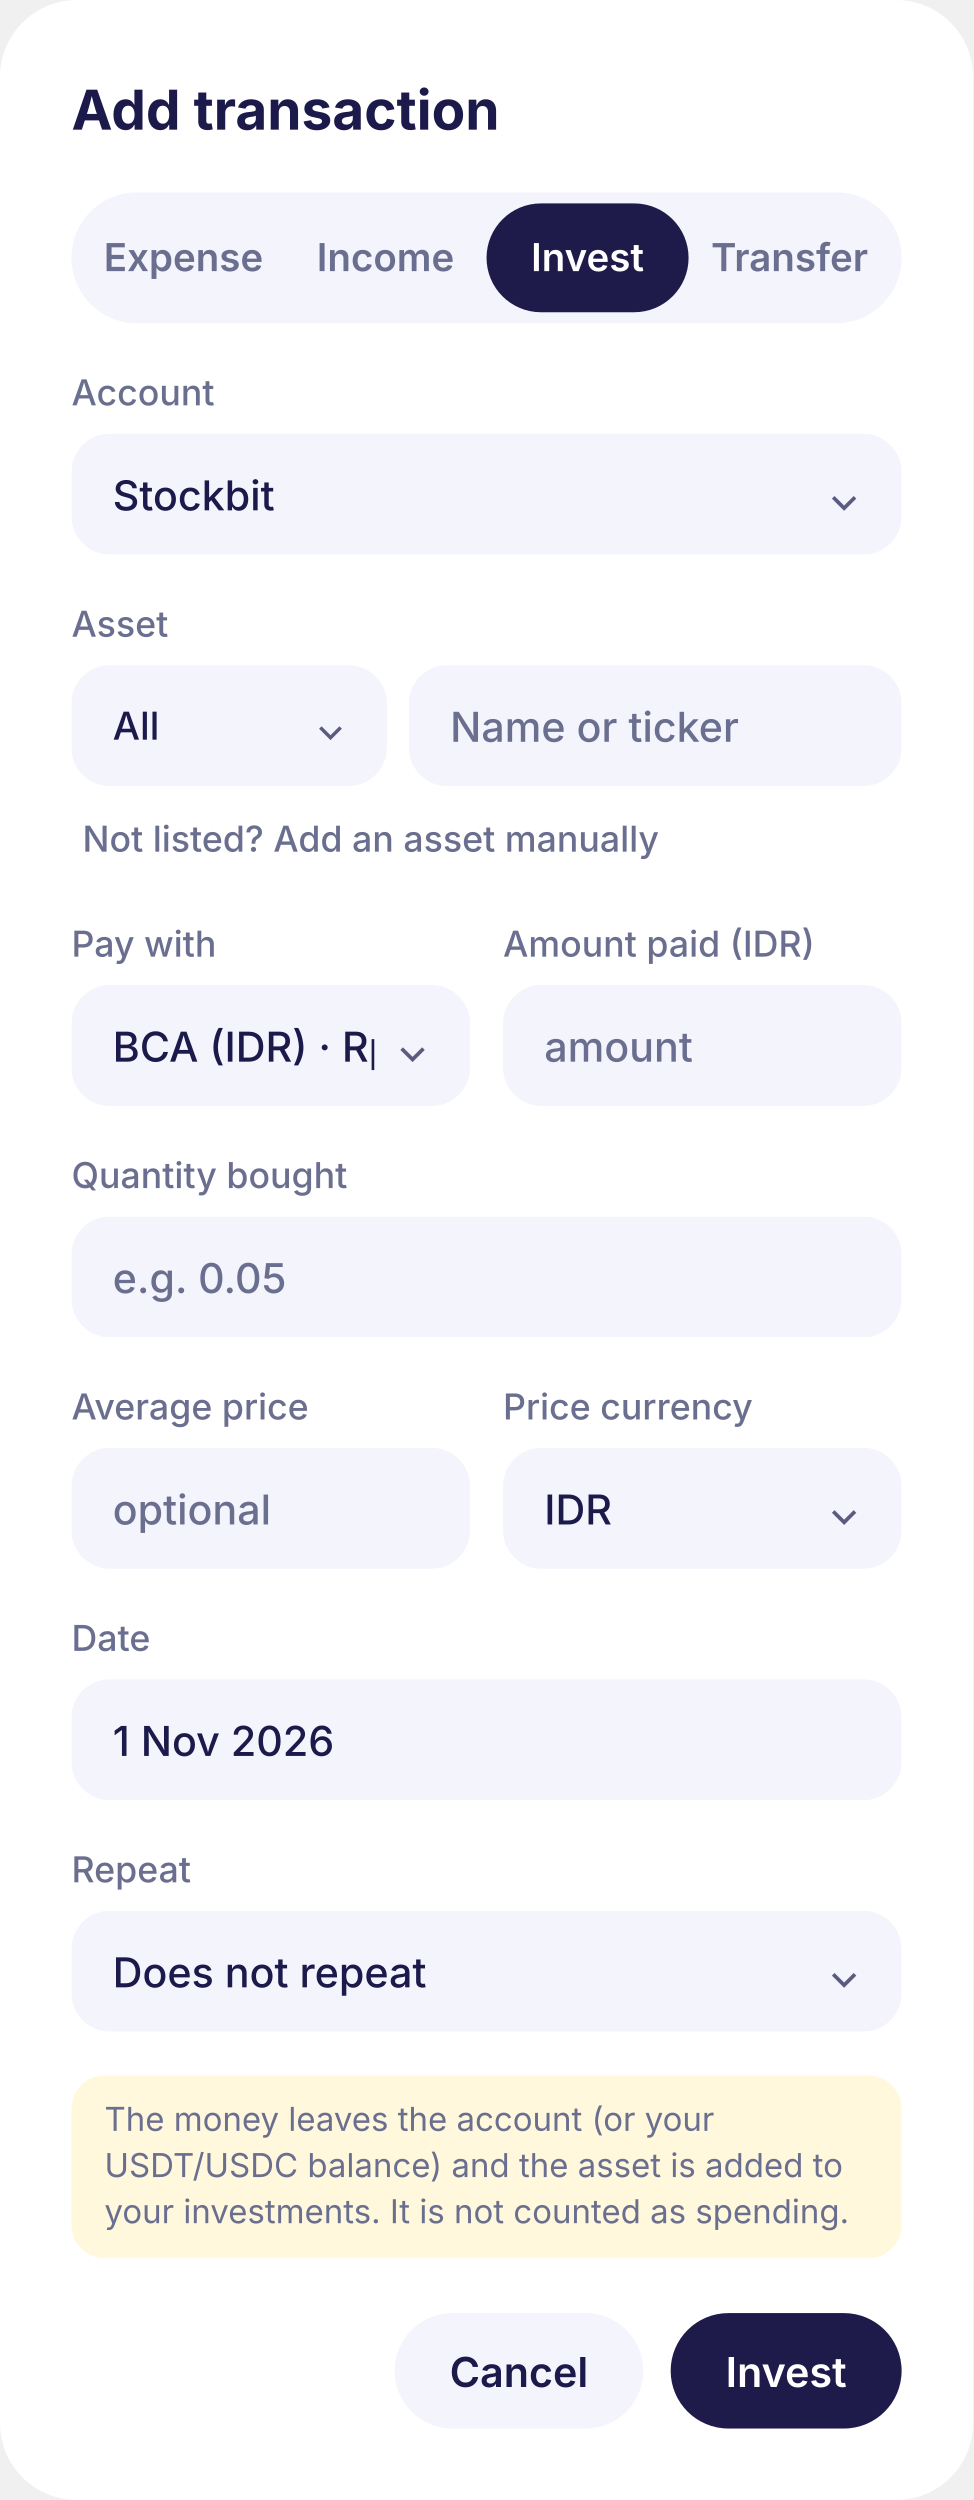
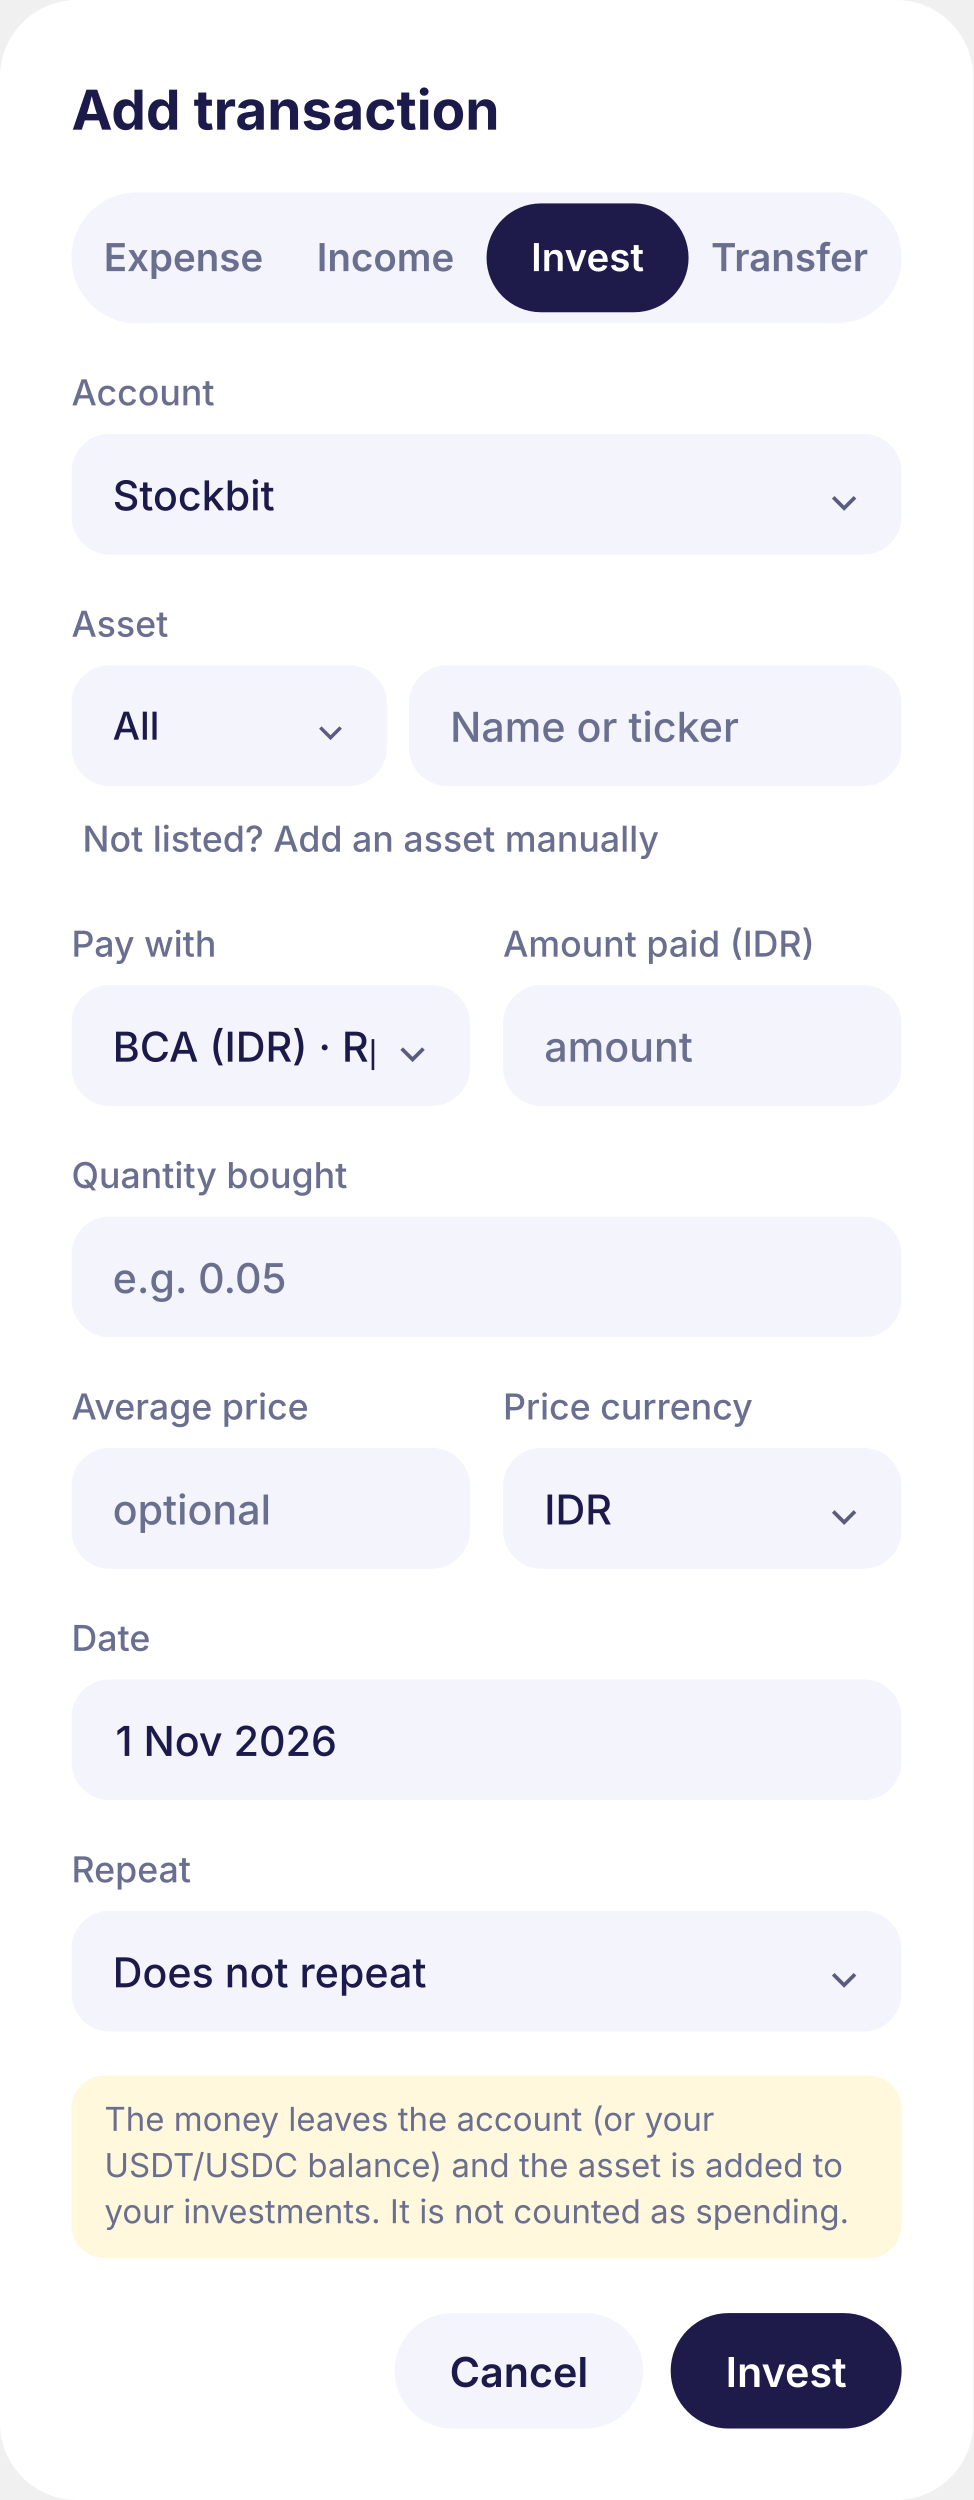
<svg xmlns="http://www.w3.org/2000/svg" data-stacking-context="true" aria-owns="dlg" width="354" height="909.484" viewBox="18 69.75 354 909.484">
  <style />
  <g data-stacking-layer="rootBackgroundAndBorders" />
  <g data-stacking-layer="childStackingContextsWithNegativeStackLevels" />
  <g data-stacking-layer="inFlowNonInlineNonPositionedDescendants" />
  <g data-stacking-layer="nonPositionedFloats" />
  <g data-stacking-layer="inFlowInlineLevelNonPositionedDescendants" />
  <g data-stacking-layer="childStackingContextsWithStackLevelZeroAndPositionedDescendantsWithStackLevelZero" />
  <g data-stacking-layer="childStackingContextsWithPositiveStackLevels" />
  <g data-tag="dialog" id="dlg" data-z-index="auto" data-stacking-context="true" role="dialog" mask="url(#mask-for-dlg1)" aria-owns="dlg1">
    <g data-stacking-layer="rootBackgroundAndBorders">
      <rect width="354" height="909.484" x="18" y="69.75" fill="rgb(255, 255, 255)" rx="28" ry="28" />
    </g>
    <mask id="mask-for-dlg1">
      <rect width="354" height="909.484" x="18" y="69.75" fill="#ffffff" />
    </mask>
    <g data-tag="div" id="dlg1" class="dlg" data-z-index="auto" data-stacking-context="true" tabindex="-1" aria-owns="h21 form1">
      <g data-tag="h2" id="h21" data-z-index="auto" data-stacking-context="true" role="heading" aria-level="2">
        <text color="rgb(27, 26, 75)" dominant-baseline="text-after-edge" font-family="Inter, ui-sans-serif, system-ui, -apple-system, &quot;Segoe UI&quot;, Roboto, sans-serif" font-size="20px" font-size-adjust="none" font-stretch="100%" font-style="normal" font-variant="normal" font-weight="700" direction="ltr" letter-spacing="normal" text-decoration="none" text-anchor="start" text-rendering="auto" unicode-bidi="isolate" word-spacing="0px" writing-mode="horizontal-tb" user-select="text" fill="rgb(27, 26, 75)">
          <tspan xml:space="preserve" x="44" y="121.75" textLength="155.734" lengthAdjust="spacingAndGlyphs">Add transaction</tspan>
        </text>
      </g>
      <g data-tag="form" id="form1" data-z-index="auto" data-stacking-context="true" role="form" aria-owns="seg1 field1 picker custom-fields1 two3 field9 two4 field12 field13 hint1 actions1">
        <g data-tag="div" id="seg1" class="seg seg4" data-z-index="auto" data-stacking-context="true" aria-owns="label1 label3 label5 label7">
          <g data-stacking-layer="rootBackgroundAndBorders">
            <rect width="302" height="47.594" x="44" y="139.75" fill="rgb(243, 244, 252)" rx="23.797" ry="23.797" />
          </g>
          <g data-tag="label" id="label1" data-z-index="auto" data-stacking-context="true" aria-owns="input1">
            <g data-tag="input" id="input1" data-z-index="auto" data-stacking-context="true" role="radio" aria-labelledby="label2" />
            <text color="rgb(107, 111, 143)" dominant-baseline="text-after-edge" font-family="Inter, ui-sans-serif, system-ui, -apple-system, &quot;Segoe UI&quot;, Roboto, sans-serif" font-size="14px" font-size-adjust="none" font-stretch="100%" font-style="normal" font-variant="normal" font-weight="600" direction="ltr" letter-spacing="normal" text-decoration="none" text-anchor="start" text-rendering="auto" unicode-bidi="normal" word-spacing="0px" writing-mode="horizontal-tb" user-select="text" fill="rgb(107, 111, 143)">
              <tspan xml:space="preserve" x="55.75" y="171.75" textLength="58" lengthAdjust="spacingAndGlyphs">Expense</tspan>
            </text>
          </g>
          <g data-tag="label" id="label3" data-z-index="auto" data-stacking-context="true" aria-owns="input2">
            <g data-tag="input" id="input2" data-z-index="auto" data-stacking-context="true" role="radio" aria-labelledby="label4" />
            <text color="rgb(107, 111, 143)" dominant-baseline="text-after-edge" font-family="Inter, ui-sans-serif, system-ui, -apple-system, &quot;Segoe UI&quot;, Roboto, sans-serif" font-size="14px" font-size-adjust="none" font-stretch="100%" font-style="normal" font-variant="normal" font-weight="600" direction="ltr" letter-spacing="normal" text-decoration="none" text-anchor="start" text-rendering="auto" unicode-bidi="normal" word-spacing="0px" writing-mode="horizontal-tb" user-select="text" fill="rgb(107, 111, 143)">
              <tspan xml:space="preserve" x="133.234" y="171.75" textLength="50.016" lengthAdjust="spacingAndGlyphs">Income</tspan>
            </text>
          </g>
          <g data-tag="label" id="label5" data-z-index="auto" data-stacking-context="true" aria-owns="input3">
            <g data-stacking-layer="rootBackgroundAndBorders">
              <rect width="73.5" height="39.594" x="195" y="143.75" fill="rgb(30, 27, 75)" rx="19.797" ry="19.797" />
            </g>
            <g data-tag="input" id="input3" data-z-index="auto" data-stacking-context="true" role="radio" aria-labelledby="label6" />
            <text color="rgb(255, 255, 255)" dominant-baseline="text-after-edge" font-family="Inter, ui-sans-serif, system-ui, -apple-system, &quot;Segoe UI&quot;, Roboto, sans-serif" font-size="14px" font-size-adjust="none" font-stretch="100%" font-style="normal" font-variant="normal" font-weight="600" direction="ltr" letter-spacing="normal" text-decoration="none" text-anchor="start" text-rendering="auto" unicode-bidi="normal" word-spacing="0px" writing-mode="horizontal-tb" user-select="text" fill="rgb(255, 255, 255)">
              <tspan xml:space="preserve" x="211.203" y="171.75" textLength="41.078" lengthAdjust="spacingAndGlyphs">Invest</tspan>
            </text>
          </g>
          <g data-tag="label" id="label7" data-z-index="auto" data-stacking-context="true" aria-owns="input4">
            <g data-tag="input" id="input4" data-z-index="auto" data-stacking-context="true" role="radio" aria-labelledby="label8" />
            <text color="rgb(107, 111, 143)" dominant-baseline="text-after-edge" font-family="Inter, ui-sans-serif, system-ui, -apple-system, &quot;Segoe UI&quot;, Roboto, sans-serif" font-size="14px" font-size-adjust="none" font-stretch="100%" font-style="normal" font-variant="normal" font-weight="600" direction="ltr" letter-spacing="normal" text-decoration="none" text-anchor="start" text-rendering="auto" unicode-bidi="normal" word-spacing="0px" writing-mode="horizontal-tb" user-select="text" fill="rgb(107, 111, 143)">
              <tspan xml:space="preserve" x="276.688" y="171.75" textLength="57.125" lengthAdjust="spacingAndGlyphs">Transfer</tspan>
            </text>
          </g>
        </g>
        <g data-tag="label" id="field1" class="field" data-z-index="auto" data-stacking-context="true" aria-owns="div1 select1">
          <text color="rgb(107, 111, 143)" dominant-baseline="text-after-edge" font-family="Inter, ui-sans-serif, system-ui, -apple-system, &quot;Segoe UI&quot;, Roboto, sans-serif" font-size="13px" font-size-adjust="none" font-stretch="100%" font-style="normal" font-variant="normal" font-weight="500" direction="ltr" letter-spacing="normal" text-decoration="none" text-anchor="start" text-rendering="auto" unicode-bidi="normal" word-spacing="0px" writing-mode="horizontal-tb" user-select="text" fill="rgb(107, 111, 143)">
            <tspan xml:space="preserve" x="44" y="220.344" textLength="52.047" lengthAdjust="spacingAndGlyphs">Account</tspan>
          </text>
          <g data-tag="div" id="div1" data-z-index="auto" data-stacking-context="true" mask="url(#mask-for-div11)" aria-owns="span1 span2">
            <g data-stacking-layer="rootBackgroundAndBorders">
              <rect width="302" height="44" x="44" y="227.531" fill="rgb(243, 244, 252)" rx="14" ry="14" />
            </g>
            <mask id="mask-for-div11">
              <rect width="302" height="44" x="44" y="227.531" fill="#ffffff" />
            </mask>
            <g data-tag="span" id="span1" data-z-index="auto" data-stacking-context="true" mask="url(#mask-for-span11)">
              <mask id="mask-for-span11">
                <rect width="58.922" height="19" x="59" y="240.031" fill="#ffffff" />
              </mask>
              <text color="rgb(27, 26, 75)" dominant-baseline="text-after-edge" font-family="Inter, ui-sans-serif, system-ui, -apple-system, &quot;Segoe UI&quot;, Roboto, sans-serif" font-size="15px" font-size-adjust="none" font-stretch="100%" font-style="normal" font-variant="normal" font-weight="500" direction="ltr" letter-spacing="normal" text-decoration="none" text-anchor="start" text-rendering="auto" unicode-bidi="normal" word-spacing="0px" writing-mode="horizontal-tb" user-select="auto" fill="rgb(27, 26, 75)">
                <tspan xml:space="preserve" x="59" y="259.031" textLength="58.922" lengthAdjust="spacingAndGlyphs">Stockbit</tspan>
              </text>
            </g>
            <g data-tag="span" id="span2" data-z-index="auto" data-stacking-context="true" opacity="0.7">
              <text color="rgb(27, 26, 75)" dominant-baseline="text-after-edge" font-family="Inter, ui-sans-serif, system-ui, -apple-system, &quot;Segoe UI&quot;, Roboto, sans-serif" font-size="15px" font-size-adjust="none" font-stretch="100%" font-style="normal" font-variant="normal" font-weight="500" direction="ltr" letter-spacing="normal" text-decoration="none" text-anchor="start" text-rendering="auto" unicode-bidi="normal" word-spacing="0px" writing-mode="horizontal-tb" user-select="auto" fill="rgb(27, 26, 75)">
                <tspan xml:space="preserve" x="319.156" y="259.031" textLength="11.844" lengthAdjust="spacingAndGlyphs">⌄</tspan>
              </text>
            </g>
          </g>
          <g data-tag="select" id="select1" data-z-index="auto" data-stacking-context="true" role="combobox" aria-labelledby="label9" mask="url(#mask-for-select11)" aria-owns="option1 option2">
            <mask id="mask-for-select11">
              <rect width="0" height="0" x="0" y="0" fill="#ffffff" />
            </mask>
            <g data-tag="option" id="option1" data-z-index="auto" data-stacking-context="true" role="option" />
            <g data-tag="option" id="option2" data-z-index="auto" data-stacking-context="true" role="option" />
          </g>
        </g>
        <g data-tag="div" id="picker" class="field" data-z-index="auto" data-stacking-context="true" aria-owns="asset-search1 asset-results picked input6 input7 field2 legend-btn1">
          <text color="rgb(107, 111, 143)" dominant-baseline="text-after-edge" font-family="Inter, ui-sans-serif, system-ui, -apple-system, &quot;Segoe UI&quot;, Roboto, sans-serif" font-size="13px" font-size-adjust="none" font-stretch="100%" font-style="normal" font-variant="normal" font-weight="500" direction="ltr" letter-spacing="normal" text-decoration="none" text-anchor="start" text-rendering="auto" unicode-bidi="isolate" word-spacing="0px" writing-mode="horizontal-tb" user-select="text" fill="rgb(107, 111, 143)">
            <tspan xml:space="preserve" x="44" y="304.531" textLength="35.234" lengthAdjust="spacingAndGlyphs">Asset</tspan>
          </text>
          <g data-tag="div" id="asset-search1" class="asset-search" data-z-index="auto" data-stacking-context="true" aria-owns="div2 select2 div3 input5 select3">
            <g data-tag="div" id="div2" data-z-index="auto" data-stacking-context="true" mask="url(#mask-for-div21)" aria-owns="span3 span4">
              <g data-stacking-layer="rootBackgroundAndBorders">
                <rect width="114.75" height="44" x="44" y="311.719" fill="rgb(243, 244, 252)" rx="14" ry="14" />
              </g>
              <mask id="mask-for-div21">
                <rect width="114.75" height="44" x="44" y="311.719" fill="#ffffff" />
              </mask>
              <g data-tag="span" id="span3" data-z-index="auto" data-stacking-context="true" mask="url(#mask-for-span31)">
                <mask id="mask-for-span31">
                  <rect width="16.984" height="17" x="59" y="325.219" fill="#ffffff" />
                </mask>
                <text color="rgb(27, 26, 75)" dominant-baseline="text-after-edge" font-family="Inter, ui-sans-serif, system-ui, -apple-system, &quot;Segoe UI&quot;, Roboto, sans-serif" font-size="14px" font-size-adjust="none" font-stretch="100%" font-style="normal" font-variant="normal" font-weight="500" direction="ltr" letter-spacing="normal" text-decoration="none" text-anchor="start" text-rendering="auto" unicode-bidi="normal" word-spacing="0px" writing-mode="horizontal-tb" user-select="auto" fill="rgb(27, 26, 75)">
                  <tspan xml:space="preserve" x="59" y="342.219" textLength="16.984" lengthAdjust="spacingAndGlyphs">All</tspan>
                </text>
              </g>
              <g data-tag="span" id="span4" data-z-index="auto" data-stacking-context="true" opacity="0.7">
                <text color="rgb(27, 26, 75)" dominant-baseline="text-after-edge" font-family="Inter, ui-sans-serif, system-ui, -apple-system, &quot;Segoe UI&quot;, Roboto, sans-serif" font-size="14px" font-size-adjust="none" font-stretch="100%" font-style="normal" font-variant="normal" font-weight="500" direction="ltr" letter-spacing="normal" text-decoration="none" text-anchor="start" text-rendering="auto" unicode-bidi="normal" word-spacing="0px" writing-mode="horizontal-tb" user-select="auto" fill="rgb(27, 26, 75)">
                  <tspan xml:space="preserve" x="132.703" y="342.219" textLength="11.047" lengthAdjust="spacingAndGlyphs">⌄</tspan>
                </text>
              </g>
            </g>
            <g data-tag="select" id="select2" data-z-index="auto" data-stacking-context="true" role="combobox" aria-labelledby="" aria-label="Asset type" mask="url(#mask-for-select21)" aria-owns="option3 option4 option5 option6 option7 option8">
              <mask id="mask-for-select21">
                <rect width="0" height="0" x="0" y="0" fill="#ffffff" />
              </mask>
              <g data-tag="option" id="option3" data-z-index="auto" data-stacking-context="true" role="option" />
              <g data-tag="option" id="option4" data-z-index="auto" data-stacking-context="true" role="option" />
              <g data-tag="option" id="option5" data-z-index="auto" data-stacking-context="true" role="option" />
              <g data-tag="option" id="option6" data-z-index="auto" data-stacking-context="true" role="option" />
              <g data-tag="option" id="option7" data-z-index="auto" data-stacking-context="true" role="option" />
              <g data-tag="option" id="option8" data-z-index="auto" data-stacking-context="true" role="option" />
            </g>
            <g data-tag="div" id="div3" data-z-index="auto" data-stacking-context="true" mask="url(#mask-for-div31)" aria-owns="span5">
              <g data-stacking-layer="rootBackgroundAndBorders">
                <rect width="179.25" height="44" x="166.75" y="311.719" fill="rgb(243, 244, 252)" rx="14" ry="14" />
              </g>
              <mask id="mask-for-div31">
                <rect width="179.25" height="44" x="166.75" y="311.719" fill="#ffffff" />
              </mask>
              <g data-tag="span" id="span5" data-z-index="auto" data-stacking-context="true" mask="url(#mask-for-span51)">
                <mask id="mask-for-span51">
                  <rect width="105.062" height="21" x="181.75" y="323.219" fill="#ffffff" />
                </mask>
                <text color="rgb(107, 111, 143)" dominant-baseline="text-after-edge" font-family="Inter, ui-sans-serif, system-ui, -apple-system, &quot;Segoe UI&quot;, Roboto, sans-serif" font-size="15px" font-size-adjust="none" font-stretch="100%" font-style="normal" font-variant="normal" font-weight="500" direction="ltr" letter-spacing="normal" text-decoration="none" text-anchor="start" text-rendering="auto" unicode-bidi="normal" word-spacing="0px" writing-mode="horizontal-tb" user-select="text" fill="rgb(107, 111, 143)">
                  <tspan xml:space="preserve" x="181.75" y="343.219" textLength="105.062" lengthAdjust="spacingAndGlyphs">Name or ticker</tspan>
                </text>
              </g>
            </g>
            <g data-tag="input" id="input5" data-z-index="auto" data-stacking-context="true" aria-placeholder="Name or ticker" aria-labelledby="" mask="url(#mask-for-input51)">
              <mask id="mask-for-input51">
                <rect width="0" height="0" x="0" y="0" fill="#ffffff" />
              </mask>
            </g>
            <g data-tag="select" id="select3" data-z-index="auto" data-stacking-context="true" role="combobox" aria-labelledby="" aria-label="Currency" mask="url(#mask-for-select31)" aria-owns="option9 option10 option11 option12 option13 option14 option15 option16 option17">
              <mask id="mask-for-select31">
                <rect width="0" height="0" x="0" y="0" fill="#ffffff" />
              </mask>
              <g data-tag="option" id="option9" data-z-index="auto" data-stacking-context="true" role="option" />
              <g data-tag="option" id="option10" data-z-index="auto" data-stacking-context="true" role="option" />
              <g data-tag="option" id="option11" data-z-index="auto" data-stacking-context="true" role="option" />
              <g data-tag="option" id="option12" data-z-index="auto" data-stacking-context="true" role="option" />
              <g data-tag="option" id="option13" data-z-index="auto" data-stacking-context="true" role="option" />
              <g data-tag="option" id="option14" data-z-index="auto" data-stacking-context="true" role="option" />
              <g data-tag="option" id="option15" data-z-index="auto" data-stacking-context="true" role="option" />
              <g data-tag="option" id="option16" data-z-index="auto" data-stacking-context="true" role="option" />
              <g data-tag="option" id="option17" data-z-index="auto" data-stacking-context="true" role="option" />
            </g>
          </g>
          <g data-tag="div" id="asset-results" class="results" data-z-index="auto" data-stacking-context="true" role="listbox" mask="url(#mask-for-asset-results1)">
            <mask id="mask-for-asset-results1">
              <rect width="0" height="0" x="0" y="0" fill="#ffffff" />
            </mask>
          </g>
          <g data-tag="div" id="picked" class="picked" data-z-index="auto" data-stacking-context="true" />
          <g data-tag="input" id="input6" data-z-index="auto" data-stacking-context="true" mask="url(#mask-for-input61)">
            <mask id="mask-for-input61">
              <rect width="0" height="0" x="0" y="0" fill="#ffffff" />
            </mask>
          </g>
          <g data-tag="input" id="input7" data-z-index="auto" data-stacking-context="true" mask="url(#mask-for-input71)">
            <mask id="mask-for-input71">
              <rect width="0" height="0" x="0" y="0" fill="#ffffff" />
            </mask>
          </g>
          <g data-tag="label" id="field2" class="field price-fallback" data-z-index="auto" data-stacking-context="true" aria-owns="input8">
            <g data-tag="input" id="input8" data-z-index="auto" data-stacking-context="true" role="spinbutton" aria-placeholder="Live price unavailable, enter it" aria-labelledby="label10" mask="url(#mask-for-input81)">
              <mask id="mask-for-input81">
                <rect width="0" height="0" x="0" y="0" fill="#ffffff" />
              </mask>
            </g>
          </g>
          <g data-tag="button" id="legend-btn1" class="legend-btn" data-z-index="auto" data-stacking-context="true" role="button" aria-labelledby="">
            <text color="rgb(107, 111, 143)" dominant-baseline="text-after-edge" font-family="Inter, ui-sans-serif, system-ui, -apple-system, &quot;Segoe UI&quot;, Roboto, sans-serif" font-size="13px" font-size-adjust="none" font-stretch="100%" font-style="normal" font-variant="normal" font-weight="500" direction="ltr" letter-spacing="normal" text-decoration="none" text-anchor="start" text-rendering="auto" unicode-bidi="normal" word-spacing="0px" writing-mode="horizontal-tb" user-select="text" fill="rgb(107, 111, 143)">
              <tspan xml:space="preserve" x="48" y="382.719" textLength="209.734" lengthAdjust="spacingAndGlyphs">Not listed? Add an asset manually</tspan>
            </text>
          </g>
        </g>
        <g data-tag="div" id="custom-fields1" class="custom-fields" data-z-index="auto" data-stacking-context="true" aria-owns="two1 two2">
          <g data-tag="div" id="two1" class="two" data-z-index="auto" data-stacking-context="true" aria-owns="field3 field4">
            <g data-tag="label" id="field3" class="field" data-z-index="auto" data-stacking-context="true" aria-owns="input9">
              <g data-tag="input" id="input9" data-z-index="auto" data-stacking-context="true" aria-placeholder="e.g. GOLD" aria-labelledby="label11" mask="url(#mask-for-input91)">
                <mask id="mask-for-input91">
                  <rect width="0" height="0" x="0" y="0" fill="#ffffff" />
                </mask>
              </g>
            </g>
            <g data-tag="label" id="field4" class="field" data-z-index="auto" data-stacking-context="true" aria-owns="input10">
              <g data-tag="input" id="input10" data-z-index="auto" data-stacking-context="true" aria-placeholder="Name" aria-labelledby="label12" mask="url(#mask-for-input101)">
                <mask id="mask-for-input101">
                  <rect width="0" height="0" x="0" y="0" fill="#ffffff" />
                </mask>
              </g>
            </g>
          </g>
          <g data-tag="div" id="two2" class="two" data-z-index="auto" data-stacking-context="true" aria-owns="field5 field6">
            <g data-tag="label" id="field5" class="field" data-z-index="auto" data-stacking-context="true" aria-owns="select4">
              <g data-tag="select" id="select4" data-z-index="auto" data-stacking-context="true" role="combobox" aria-labelledby="label13" mask="url(#mask-for-select41)" aria-owns="option18 option19 option20 option21">
                <mask id="mask-for-select41">
                  <rect width="0" height="0" x="0" y="0" fill="#ffffff" />
                </mask>
                <g data-tag="option" id="option18" data-z-index="auto" data-stacking-context="true" role="option" />
                <g data-tag="option" id="option19" data-z-index="auto" data-stacking-context="true" role="option" />
                <g data-tag="option" id="option20" data-z-index="auto" data-stacking-context="true" role="option" />
                <g data-tag="option" id="option21" data-z-index="auto" data-stacking-context="true" role="option" />
              </g>
            </g>
            <g data-tag="label" id="field6" class="field" data-z-index="auto" data-stacking-context="true" aria-owns="input11">
              <g data-tag="input" id="input11" data-z-index="auto" data-stacking-context="true" role="spinbutton" aria-labelledby="label14" mask="url(#mask-for-input111)">
                <mask id="mask-for-input111">
                  <rect width="0" height="0" x="0" y="0" fill="#ffffff" />
                </mask>
              </g>
            </g>
          </g>
        </g>
        <g data-tag="div" id="two3" class="two" data-z-index="auto" data-stacking-context="true" aria-owns="field7 field8">
          <g data-tag="label" id="field7" class="field" data-z-index="auto" data-stacking-context="true" aria-owns="div4 select5">
            <text color="rgb(107, 111, 143)" dominant-baseline="text-after-edge" font-family="Inter, ui-sans-serif, system-ui, -apple-system, &quot;Segoe UI&quot;, Roboto, sans-serif" font-size="13px" font-size-adjust="none" font-stretch="100%" font-style="normal" font-variant="normal" font-weight="500" direction="ltr" letter-spacing="normal" text-decoration="none" text-anchor="start" text-rendering="auto" unicode-bidi="normal" word-spacing="0px" writing-mode="horizontal-tb" user-select="text" fill="rgb(107, 111, 143)">
              <tspan xml:space="preserve" x="44" y="420.906" textLength="52.719" lengthAdjust="spacingAndGlyphs">Pay with</tspan>
            </text>
            <g data-tag="div" id="div4" data-z-index="auto" data-stacking-context="true" mask="url(#mask-for-div41)" aria-owns="span6 span7">
              <g data-stacking-layer="rootBackgroundAndBorders">
                <rect width="145" height="44" x="44" y="428.094" fill="rgb(243, 244, 252)" rx="14" ry="14" />
              </g>
              <mask id="mask-for-div41">
                <rect width="145" height="44" x="44" y="428.094" fill="#ffffff" />
              </mask>
              <g data-tag="span" id="span6" data-z-index="auto" data-stacking-context="true" mask="url(#mask-for-span61)">
                <mask id="mask-for-span61">
                  <rect width="95.156" height="19" x="59" y="440.594" fill="#ffffff" />
                </mask>
                <text color="rgb(27, 26, 75)" dominant-baseline="text-after-edge" font-family="Inter, ui-sans-serif, system-ui, -apple-system, &quot;Segoe UI&quot;, Roboto, sans-serif" font-size="15px" font-size-adjust="none" font-stretch="100%" font-style="normal" font-variant="normal" font-weight="500" direction="ltr" letter-spacing="normal" text-decoration="none" text-anchor="start" text-rendering="auto" unicode-bidi="normal" word-spacing="0px" writing-mode="horizontal-tb" user-select="auto" fill="rgb(27, 26, 75)">
                  <tspan xml:space="preserve" x="59" y="459.594" textLength="199.156" lengthAdjust="spacingAndGlyphs">BCA (IDR) · Rp 742.000.000</tspan>
                </text>
              </g>
              <g data-tag="span" id="span7" data-z-index="auto" data-stacking-context="true" opacity="0.7">
                <text color="rgb(27, 26, 75)" dominant-baseline="text-after-edge" font-family="Inter, ui-sans-serif, system-ui, -apple-system, &quot;Segoe UI&quot;, Roboto, sans-serif" font-size="15px" font-size-adjust="none" font-stretch="100%" font-style="normal" font-variant="normal" font-weight="500" direction="ltr" letter-spacing="normal" text-decoration="none" text-anchor="start" text-rendering="auto" unicode-bidi="normal" word-spacing="0px" writing-mode="horizontal-tb" user-select="auto" fill="rgb(27, 26, 75)">
                  <tspan xml:space="preserve" x="162.156" y="459.594" textLength="11.844" lengthAdjust="spacingAndGlyphs">⌄</tspan>
                </text>
              </g>
            </g>
            <g data-tag="select" id="select5" data-z-index="auto" data-stacking-context="true" role="combobox" aria-labelledby="label15" mask="url(#mask-for-select51)" aria-owns="optgroup1 optgroup2 optgroup3">
              <mask id="mask-for-select51">
                <rect width="0" height="0" x="0" y="0" fill="#ffffff" />
              </mask>
              <g data-tag="optgroup" id="optgroup1" data-z-index="auto" data-stacking-context="true" aria-owns="option22 option23 option24 option25 option26 option27 option28">
                <g data-tag="option" id="option22" data-z-index="auto" data-stacking-context="true" role="option" />
                <g data-tag="option" id="option23" data-z-index="auto" data-stacking-context="true" role="option" />
                <g data-tag="option" id="option24" data-z-index="auto" data-stacking-context="true" role="option" />
                <g data-tag="option" id="option25" data-z-index="auto" data-stacking-context="true" role="option" />
                <g data-tag="option" id="option26" data-z-index="auto" data-stacking-context="true" role="option" />
                <g data-tag="option" id="option27" data-z-index="auto" data-stacking-context="true" role="option" />
                <g data-tag="option" id="option28" data-z-index="auto" data-stacking-context="true" role="option" />
              </g>
              <g data-tag="optgroup" id="optgroup2" data-z-index="auto" data-stacking-context="true" aria-owns="option29 option30">
                <g data-tag="option" id="option29" data-z-index="auto" data-stacking-context="true" role="option" />
                <g data-tag="option" id="option30" data-z-index="auto" data-stacking-context="true" role="option" />
              </g>
              <g data-tag="optgroup" id="optgroup3" data-z-index="auto" data-stacking-context="true" aria-owns="option31">
                <g data-tag="option" id="option31" data-z-index="auto" data-stacking-context="true" role="option" />
              </g>
            </g>
          </g>
          <g data-tag="label" id="field8" class="field" data-z-index="auto" data-stacking-context="true" aria-owns="span8 div5 input12">
            <g data-tag="span" id="span8" data-z-index="auto" data-stacking-context="true">
              <text color="rgb(107, 111, 143)" dominant-baseline="text-after-edge" font-family="Inter, ui-sans-serif, system-ui, -apple-system, &quot;Segoe UI&quot;, Roboto, sans-serif" font-size="13px" font-size-adjust="none" font-stretch="100%" font-style="normal" font-variant="normal" font-weight="500" direction="ltr" letter-spacing="normal" text-decoration="none" text-anchor="start" text-rendering="auto" unicode-bidi="normal" word-spacing="0px" writing-mode="horizontal-tb" user-select="text" fill="rgb(107, 111, 143)">
                <tspan xml:space="preserve" x="201" y="420.906" textLength="113.406" lengthAdjust="spacingAndGlyphs">Amount paid (IDR)</tspan>
              </text>
            </g>
            <g data-tag="div" id="div5" data-z-index="auto" data-stacking-context="true" mask="url(#mask-for-div51)" aria-owns="span9">
              <g data-stacking-layer="rootBackgroundAndBorders">
                <rect width="145" height="44" x="201" y="428.094" fill="rgb(243, 244, 252)" rx="14" ry="14" />
              </g>
              <mask id="mask-for-div51">
                <rect width="145" height="44" x="201" y="428.094" fill="#ffffff" />
              </mask>
              <g data-tag="span" id="span9" data-z-index="auto" data-stacking-context="true" mask="url(#mask-for-span91)">
                <mask id="mask-for-span91">
                  <rect width="54.062" height="21" x="216" y="439.594" fill="#ffffff" />
                </mask>
                <text color="rgb(107, 111, 143)" dominant-baseline="text-after-edge" font-family="Inter, ui-sans-serif, system-ui, -apple-system, &quot;Segoe UI&quot;, Roboto, sans-serif" font-size="15px" font-size-adjust="none" font-stretch="100%" font-style="normal" font-variant="normal" font-weight="500" direction="ltr" letter-spacing="normal" text-decoration="none" text-anchor="start" text-rendering="auto" unicode-bidi="normal" word-spacing="0px" writing-mode="horizontal-tb" user-select="text" fill="rgb(107, 111, 143)">
                  <tspan xml:space="preserve" x="216" y="459.594" textLength="54.062" lengthAdjust="spacingAndGlyphs">amount</tspan>
                </text>
              </g>
            </g>
            <g data-tag="input" id="input12" data-z-index="auto" data-stacking-context="true" role="spinbutton" aria-placeholder="amount" aria-labelledby="label16" mask="url(#mask-for-input121)">
              <mask id="mask-for-input121">
                <rect width="0" height="0" x="0" y="0" fill="#ffffff" />
              </mask>
            </g>
          </g>
        </g>
        <g data-tag="label" id="field9" class="field" data-z-index="auto" data-stacking-context="true" aria-owns="div6 input13">
          <text color="rgb(107, 111, 143)" dominant-baseline="text-after-edge" font-family="Inter, ui-sans-serif, system-ui, -apple-system, &quot;Segoe UI&quot;, Roboto, sans-serif" font-size="13px" font-size-adjust="none" font-stretch="100%" font-style="normal" font-variant="normal" font-weight="500" direction="ltr" letter-spacing="normal" text-decoration="none" text-anchor="start" text-rendering="auto" unicode-bidi="normal" word-spacing="0px" writing-mode="horizontal-tb" user-select="text" fill="rgb(107, 111, 143)">
            <tspan xml:space="preserve" x="44" y="505.094" textLength="100.359" lengthAdjust="spacingAndGlyphs">Quantity bought</tspan>
          </text>
          <g data-tag="div" id="div6" data-z-index="auto" data-stacking-context="true" mask="url(#mask-for-div61)" aria-owns="span10">
            <g data-stacking-layer="rootBackgroundAndBorders">
              <rect width="302" height="44" x="44" y="512.281" fill="rgb(243, 244, 252)" rx="14" ry="14" />
            </g>
            <mask id="mask-for-div61">
              <rect width="302" height="44" x="44" y="512.281" fill="#ffffff" />
            </mask>
            <g data-tag="span" id="span10" data-z-index="auto" data-stacking-context="true" mask="url(#mask-for-span101)">
              <mask id="mask-for-span101">
                <rect width="63.438" height="21" x="59" y="523.781" fill="#ffffff" />
              </mask>
              <text color="rgb(107, 111, 143)" dominant-baseline="text-after-edge" font-family="Inter, ui-sans-serif, system-ui, -apple-system, &quot;Segoe UI&quot;, Roboto, sans-serif" font-size="15px" font-size-adjust="none" font-stretch="100%" font-style="normal" font-variant="normal" font-weight="500" direction="ltr" letter-spacing="normal" text-decoration="none" text-anchor="start" text-rendering="auto" unicode-bidi="normal" word-spacing="0px" writing-mode="horizontal-tb" user-select="text" fill="rgb(107, 111, 143)">
                <tspan xml:space="preserve" x="59" y="543.781" textLength="63.438" lengthAdjust="spacingAndGlyphs">e.g. 0.05</tspan>
              </text>
            </g>
          </g>
          <g data-tag="input" id="input13" data-z-index="auto" data-stacking-context="true" role="spinbutton" aria-placeholder="e.g. 0.05" aria-labelledby="label17" mask="url(#mask-for-input131)">
            <mask id="mask-for-input131">
              <rect width="0" height="0" x="0" y="0" fill="#ffffff" />
            </mask>
          </g>
        </g>
        <g data-tag="div" id="two4" class="two" data-z-index="auto" data-stacking-context="true" aria-owns="field10 field11">
          <g data-tag="label" id="field10" class="field" data-z-index="auto" data-stacking-context="true" aria-owns="div7 input14">
            <text color="rgb(107, 111, 143)" dominant-baseline="text-after-edge" font-family="Inter, ui-sans-serif, system-ui, -apple-system, &quot;Segoe UI&quot;, Roboto, sans-serif" font-size="13px" font-size-adjust="none" font-stretch="100%" font-style="normal" font-variant="normal" font-weight="500" direction="ltr" letter-spacing="normal" text-decoration="none" text-anchor="start" text-rendering="auto" unicode-bidi="normal" word-spacing="0px" writing-mode="horizontal-tb" user-select="text" fill="rgb(107, 111, 143)">
              <tspan xml:space="preserve" x="44" y="589.281" textLength="86.359" lengthAdjust="spacingAndGlyphs">Average price</tspan>
            </text>
            <g data-tag="div" id="div7" data-z-index="auto" data-stacking-context="true" mask="url(#mask-for-div71)" aria-owns="span11">
              <g data-stacking-layer="rootBackgroundAndBorders">
                <rect width="145" height="44" x="44" y="596.469" fill="rgb(243, 244, 252)" rx="14" ry="14" />
              </g>
              <mask id="mask-for-div71">
                <rect width="145" height="44" x="44" y="596.469" fill="#ffffff" />
              </mask>
              <g data-tag="span" id="span11" data-z-index="auto" data-stacking-context="true" mask="url(#mask-for-span111)">
                <mask id="mask-for-span111">
                  <rect width="57.609" height="21" x="59" y="607.969" fill="#ffffff" />
                </mask>
                <text color="rgb(107, 111, 143)" dominant-baseline="text-after-edge" font-family="Inter, ui-sans-serif, system-ui, -apple-system, &quot;Segoe UI&quot;, Roboto, sans-serif" font-size="15px" font-size-adjust="none" font-stretch="100%" font-style="normal" font-variant="normal" font-weight="500" direction="ltr" letter-spacing="normal" text-decoration="none" text-anchor="start" text-rendering="auto" unicode-bidi="normal" word-spacing="0px" writing-mode="horizontal-tb" user-select="text" fill="rgb(107, 111, 143)">
                  <tspan xml:space="preserve" x="59" y="627.969" textLength="57.609" lengthAdjust="spacingAndGlyphs">optional</tspan>
                </text>
              </g>
            </g>
            <g data-tag="input" id="input14" data-z-index="auto" data-stacking-context="true" role="spinbutton" aria-placeholder="optional" aria-labelledby="label18" mask="url(#mask-for-input141)">
              <mask id="mask-for-input141">
                <rect width="0" height="0" x="0" y="0" fill="#ffffff" />
              </mask>
            </g>
          </g>
          <g data-tag="label" id="field11" class="field" data-z-index="auto" data-stacking-context="true" aria-owns="div8 select6">
            <text color="rgb(107, 111, 143)" dominant-baseline="text-after-edge" font-family="Inter, ui-sans-serif, system-ui, -apple-system, &quot;Segoe UI&quot;, Roboto, sans-serif" font-size="13px" font-size-adjust="none" font-stretch="100%" font-style="normal" font-variant="normal" font-weight="500" direction="ltr" letter-spacing="normal" text-decoration="none" text-anchor="start" text-rendering="auto" unicode-bidi="normal" word-spacing="0px" writing-mode="horizontal-tb" user-select="text" fill="rgb(107, 111, 143)">
              <tspan xml:space="preserve" x="201" y="589.281" textLength="90.906" lengthAdjust="spacingAndGlyphs">Price currency</tspan>
            </text>
            <g data-tag="div" id="div8" data-z-index="auto" data-stacking-context="true" mask="url(#mask-for-div81)" aria-owns="span12 span13">
              <g data-stacking-layer="rootBackgroundAndBorders">
                <rect width="145" height="44" x="201" y="596.469" fill="rgb(243, 244, 252)" rx="14" ry="14" />
              </g>
              <mask id="mask-for-div81">
                <rect width="145" height="44" x="201" y="596.469" fill="#ffffff" />
              </mask>
              <g data-tag="span" id="span12" data-z-index="auto" data-stacking-context="true" mask="url(#mask-for-span121)">
                <mask id="mask-for-span121">
                  <rect width="24.641" height="19" x="216" y="608.969" fill="#ffffff" />
                </mask>
                <text color="rgb(27, 26, 75)" dominant-baseline="text-after-edge" font-family="Inter, ui-sans-serif, system-ui, -apple-system, &quot;Segoe UI&quot;, Roboto, sans-serif" font-size="15px" font-size-adjust="none" font-stretch="100%" font-style="normal" font-variant="normal" font-weight="500" direction="ltr" letter-spacing="normal" text-decoration="none" text-anchor="start" text-rendering="auto" unicode-bidi="normal" word-spacing="0px" writing-mode="horizontal-tb" user-select="auto" fill="rgb(27, 26, 75)">
                  <tspan xml:space="preserve" x="216" y="627.969" textLength="24.641" lengthAdjust="spacingAndGlyphs">IDR</tspan>
                </text>
              </g>
              <g data-tag="span" id="span13" data-z-index="auto" data-stacking-context="true" opacity="0.7">
                <text color="rgb(27, 26, 75)" dominant-baseline="text-after-edge" font-family="Inter, ui-sans-serif, system-ui, -apple-system, &quot;Segoe UI&quot;, Roboto, sans-serif" font-size="15px" font-size-adjust="none" font-stretch="100%" font-style="normal" font-variant="normal" font-weight="500" direction="ltr" letter-spacing="normal" text-decoration="none" text-anchor="start" text-rendering="auto" unicode-bidi="normal" word-spacing="0px" writing-mode="horizontal-tb" user-select="auto" fill="rgb(27, 26, 75)">
                  <tspan xml:space="preserve" x="319.156" y="627.969" textLength="11.844" lengthAdjust="spacingAndGlyphs">⌄</tspan>
                </text>
              </g>
            </g>
            <g data-tag="select" id="select6" data-z-index="auto" data-stacking-context="true" role="combobox" aria-labelledby="label19" mask="url(#mask-for-select61)" aria-owns="option32 option33 option34 option35 option36 option37 option38 option39 option40">
              <mask id="mask-for-select61">
                <rect width="0" height="0" x="0" y="0" fill="#ffffff" />
              </mask>
              <g data-tag="option" id="option32" data-z-index="auto" data-stacking-context="true" role="option" />
              <g data-tag="option" id="option33" data-z-index="auto" data-stacking-context="true" role="option" />
              <g data-tag="option" id="option34" data-z-index="auto" data-stacking-context="true" role="option" />
              <g data-tag="option" id="option35" data-z-index="auto" data-stacking-context="true" role="option" />
              <g data-tag="option" id="option36" data-z-index="auto" data-stacking-context="true" role="option" />
              <g data-tag="option" id="option37" data-z-index="auto" data-stacking-context="true" role="option" />
              <g data-tag="option" id="option38" data-z-index="auto" data-stacking-context="true" role="option" />
              <g data-tag="option" id="option39" data-z-index="auto" data-stacking-context="true" role="option" />
              <g data-tag="option" id="option40" data-z-index="auto" data-stacking-context="true" role="option" />
            </g>
          </g>
        </g>
-         <g data-tag="label" id="field12" class="field" data-z-index="auto" data-stacking-context="true" aria-owns="div9 input15">
+         <g data-tag="label" id="field12" class="field" data-z-index="auto" data-stacking-context="true" aria-owns="dp-wrap1">
          <text color="rgb(107, 111, 143)" dominant-baseline="text-after-edge" font-family="Inter, ui-sans-serif, system-ui, -apple-system, &quot;Segoe UI&quot;, Roboto, sans-serif" font-size="13px" font-size-adjust="none" font-stretch="100%" font-style="normal" font-variant="normal" font-weight="500" direction="ltr" letter-spacing="normal" text-decoration="none" text-anchor="start" text-rendering="auto" unicode-bidi="normal" word-spacing="0px" writing-mode="horizontal-tb" user-select="text" fill="rgb(107, 111, 143)">
            <tspan xml:space="preserve" x="44" y="673.469" textLength="28.703" lengthAdjust="spacingAndGlyphs">Date</tspan>
          </text>
-           <g data-tag="div" id="div9" data-z-index="auto" data-stacking-context="true" mask="url(#mask-for-div91)" aria-owns="span14 span15">
-             <g data-stacking-layer="rootBackgroundAndBorders">
-               <rect width="302" height="44" x="44" y="680.656" fill="rgb(243, 244, 252)" rx="14" ry="14" />
-             </g>
-             <mask id="mask-for-div91">
-               <rect width="302" height="44" x="44" y="680.656" fill="#ffffff" />
-             </mask>
-             <g data-tag="span" id="span14" data-z-index="auto" data-stacking-context="true" mask="url(#mask-for-span141)">
-               <mask id="mask-for-span141">
-                 <rect width="80.594" height="21" x="59" y="692.156" fill="#ffffff" />
+           <g data-tag="span" id="dp-wrap1" class="dp-wrap" data-z-index="auto" data-stacking-context="true" aria-owns="div9 dp-on1 dp-text1">
+             <g data-tag="div" id="div9" data-z-index="auto" data-stacking-context="true" mask="url(#mask-for-div91)" aria-owns="span14 span15">
+               <g data-stacking-layer="rootBackgroundAndBorders">
+                 <rect width="302" height="44" x="44" y="680.656" fill="rgb(243, 244, 252)" rx="14" ry="14" />
+               </g>
+               <mask id="mask-for-div91">
+                 <rect width="302" height="44" x="44" y="680.656" fill="#ffffff" />
+               </mask>
+               <g data-tag="span" id="span14" data-z-index="auto" data-stacking-context="true" mask="url(#mask-for-span141)">
+                 <mask id="mask-for-span141">
+                   <rect width="80.594" height="42" x="59" y="681.656" fill="#ffffff" />
+                 </mask>
+                 <text color="rgba(0, 0, 0, 0)" dominant-baseline="text-after-edge" font-family="Inter, ui-sans-serif, system-ui, -apple-system, &quot;Segoe UI&quot;, Roboto, sans-serif" font-size="15px" font-size-adjust="none" font-stretch="100%" font-style="normal" font-variant="normal" font-weight="500" direction="ltr" letter-spacing="normal" text-decoration="none" text-anchor="start" text-rendering="auto" unicode-bidi="normal" word-spacing="0px" writing-mode="horizontal-tb" user-select="text" fill="rgba(0, 0, 0, 0)">
+                   <tspan xml:space="preserve" x="59" y="711.656" textLength="80.594" lengthAdjust="spacingAndGlyphs">1 Nov 2026</tspan>
+                 </text>
+               </g>
+               <g data-tag="span" id="span15" data-z-index="auto" data-stacking-context="true" />
+             </g>
+             <g data-tag="input" id="dp-on1" class="dp-on" data-z-index="auto" data-stacking-context="true" aria-labelledby="label20" mask="url(#mask-for-dp-on11)">
+               <mask id="mask-for-dp-on11">
+                 <rect width="0" height="0" x="0" y="0" fill="#ffffff" />
+               </mask>
+             </g>
+             <g data-tag="span" id="dp-text1" class="dp-text" data-z-index="auto" data-stacking-context="true" aria-hidden="true" mask="url(#mask-for-dp-text11)">
+               <mask id="mask-for-dp-text11">
+                 <rect width="302" height="44" x="44" y="680.656" fill="#ffffff" />
              </mask>
              <text color="rgb(27, 26, 75)" dominant-baseline="text-after-edge" font-family="Inter, ui-sans-serif, system-ui, -apple-system, &quot;Segoe UI&quot;, Roboto, sans-serif" font-size="15px" font-size-adjust="none" font-stretch="100%" font-style="normal" font-variant="normal" font-weight="500" direction="ltr" letter-spacing="normal" text-decoration="none" text-anchor="start" text-rendering="auto" unicode-bidi="normal" word-spacing="0px" writing-mode="horizontal-tb" user-select="text" fill="rgb(27, 26, 75)">
-                 <tspan xml:space="preserve" x="59" y="712.156" textLength="80.594" lengthAdjust="spacingAndGlyphs">1 Nov 2026</tspan>
-               </text>
-             </g>
-             <g data-tag="span" id="span15" data-z-index="auto" data-stacking-context="true" />
-           </g>
-           <g data-tag="input" id="input15" data-z-index="auto" data-stacking-context="true" aria-labelledby="label20" mask="url(#mask-for-input151)">
-             <mask id="mask-for-input151">
-               <rect width="0" height="0" x="0" y="0" fill="#ffffff" />
-             </mask>
+                 <tspan xml:space="preserve" x="60" y="712.156" textLength="80.594" lengthAdjust="spacingAndGlyphs">1 Nov 2026</tspan>
+               </text>
+             </g>
          </g>
        </g>
        <g data-tag="label" id="field13" class="field" data-z-index="auto" data-stacking-context="true" aria-owns="div10 select7">
          <text color="rgb(107, 111, 143)" dominant-baseline="text-after-edge" font-family="Inter, ui-sans-serif, system-ui, -apple-system, &quot;Segoe UI&quot;, Roboto, sans-serif" font-size="13px" font-size-adjust="none" font-stretch="100%" font-style="normal" font-variant="normal" font-weight="500" direction="ltr" letter-spacing="normal" text-decoration="none" text-anchor="start" text-rendering="auto" unicode-bidi="normal" word-spacing="0px" writing-mode="horizontal-tb" user-select="text" fill="rgb(107, 111, 143)">
            <tspan xml:space="preserve" x="44" y="757.656" textLength="43.5" lengthAdjust="spacingAndGlyphs">Repeat</tspan>
          </text>
          <g data-tag="div" id="div10" data-z-index="auto" data-stacking-context="true" mask="url(#mask-for-div101)" aria-owns="span16 span17">
            <g data-stacking-layer="rootBackgroundAndBorders">
              <rect width="302" height="44" x="44" y="764.844" fill="rgb(243, 244, 252)" rx="14" ry="14" />
            </g>
            <mask id="mask-for-div101">
              <rect width="302" height="44" x="44" y="764.844" fill="#ffffff" />
            </mask>
            <g data-tag="span" id="span16" data-z-index="auto" data-stacking-context="true" mask="url(#mask-for-span161)">
              <mask id="mask-for-span161">
                <rect width="114.141" height="19" x="59" y="777.344" fill="#ffffff" />
              </mask>
              <text color="rgb(27, 26, 75)" dominant-baseline="text-after-edge" font-family="Inter, ui-sans-serif, system-ui, -apple-system, &quot;Segoe UI&quot;, Roboto, sans-serif" font-size="15px" font-size-adjust="none" font-stretch="100%" font-style="normal" font-variant="normal" font-weight="500" direction="ltr" letter-spacing="normal" text-decoration="none" text-anchor="start" text-rendering="auto" unicode-bidi="normal" word-spacing="0px" writing-mode="horizontal-tb" user-select="auto" fill="rgb(27, 26, 75)">
                <tspan xml:space="preserve" x="59" y="796.344" textLength="114.141" lengthAdjust="spacingAndGlyphs">Does not repeat</tspan>
              </text>
            </g>
            <g data-tag="span" id="span17" data-z-index="auto" data-stacking-context="true" opacity="0.7">
              <text color="rgb(27, 26, 75)" dominant-baseline="text-after-edge" font-family="Inter, ui-sans-serif, system-ui, -apple-system, &quot;Segoe UI&quot;, Roboto, sans-serif" font-size="15px" font-size-adjust="none" font-stretch="100%" font-style="normal" font-variant="normal" font-weight="500" direction="ltr" letter-spacing="normal" text-decoration="none" text-anchor="start" text-rendering="auto" unicode-bidi="normal" word-spacing="0px" writing-mode="horizontal-tb" user-select="auto" fill="rgb(27, 26, 75)">
                <tspan xml:space="preserve" x="319.156" y="796.344" textLength="11.844" lengthAdjust="spacingAndGlyphs">⌄</tspan>
              </text>
            </g>
          </g>
          <g data-tag="select" id="select7" data-z-index="auto" data-stacking-context="true" role="combobox" aria-labelledby="label21" mask="url(#mask-for-select71)" aria-owns="option41 option42 option43">
            <mask id="mask-for-select71">
              <rect width="0" height="0" x="0" y="0" fill="#ffffff" />
            </mask>
            <g data-tag="option" id="option41" data-z-index="auto" data-stacking-context="true" role="option" />
            <g data-tag="option" id="option42" data-z-index="auto" data-stacking-context="true" role="option" />
            <g data-tag="option" id="option43" data-z-index="auto" data-stacking-context="true" role="option" />
          </g>
        </g>
        <g data-tag="p" id="hint1" class="hint" data-z-index="auto" data-stacking-context="true">
          <g data-stacking-layer="rootBackgroundAndBorders">
            <rect width="302" height="66.391" x="44" y="824.844" fill="rgb(255, 248, 220)" rx="12" ry="12" />
          </g>
          <text color="rgb(107, 111, 143)" dominant-baseline="text-after-edge" font-family="Inter, ui-sans-serif, system-ui, -apple-system, &quot;Segoe UI&quot;, Roboto, sans-serif" font-size="12px" font-size-adjust="none" font-stretch="100%" font-style="normal" font-variant="normal" font-weight="400" direction="ltr" letter-spacing="normal" text-decoration="none" text-anchor="start" text-rendering="auto" unicode-bidi="isolate" word-spacing="0px" writing-mode="horizontal-tb" user-select="text" fill="rgb(107, 111, 143)">
            <tspan xml:space="preserve" x="56" y="847.844" textLength="221.859" lengthAdjust="spacingAndGlyphs">The money leaves the account (or your </tspan>
            <tspan xml:space="preserve" x="56" y="864.641" textLength="268.656" lengthAdjust="spacingAndGlyphs">USDT/USDC balance) and the asset is added to </tspan>
            <tspan xml:space="preserve" x="56" y="881.438" textLength="270.891" lengthAdjust="spacingAndGlyphs">your investments. It is not counted as spending.</tspan>
          </text>
        </g>
        <g data-tag="div" id="actions1" class="actions" data-z-index="auto" data-stacking-context="true" aria-owns="btn1 btn2">
          <g data-tag="button" id="btn1" class="btn secondary" data-z-index="auto" data-stacking-context="true" role="button" aria-labelledby="">
            <g data-stacking-layer="rootBackgroundAndBorders">
              <rect width="90.391" height="42" x="161.594" y="911.234" fill="rgb(243, 244, 252)" rx="21" ry="21" />
            </g>
            <text color="rgb(27, 26, 75)" dominant-baseline="text-after-edge" font-family="Inter, ui-sans-serif, system-ui, -apple-system, &quot;Segoe UI&quot;, Roboto, sans-serif" font-size="15px" font-size-adjust="none" font-stretch="100%" font-style="normal" font-variant="normal" font-weight="600" direction="ltr" letter-spacing="normal" text-decoration="none" text-anchor="start" text-rendering="auto" unicode-bidi="normal" word-spacing="0px" writing-mode="horizontal-tb" user-select="text" fill="rgb(27, 26, 75)">
              <tspan xml:space="preserve" x="181.594" y="941.734" textLength="50.391" lengthAdjust="spacingAndGlyphs">Cancel</tspan>
            </text>
          </g>
          <g data-tag="button" id="btn2" class="btn" data-z-index="auto" data-stacking-context="true" role="button" aria-labelledby="">
            <g data-stacking-layer="rootBackgroundAndBorders">
              <rect width="84.016" height="42" x="261.984" y="911.234" fill="rgb(30, 27, 75)" rx="21" ry="21" />
            </g>
            <text color="rgb(255, 255, 255)" dominant-baseline="text-after-edge" font-family="Inter, ui-sans-serif, system-ui, -apple-system, &quot;Segoe UI&quot;, Roboto, sans-serif" font-size="15px" font-size-adjust="none" font-stretch="100%" font-style="normal" font-variant="normal" font-weight="600" direction="ltr" letter-spacing="normal" text-decoration="none" text-anchor="start" text-rendering="auto" unicode-bidi="normal" word-spacing="0px" writing-mode="horizontal-tb" user-select="text" fill="rgb(255, 255, 255)">
              <tspan xml:space="preserve" x="281.984" y="941.734" textLength="44.016" lengthAdjust="spacingAndGlyphs">Invest</tspan>
            </text>
          </g>
        </g>
      </g>
    </g>
  </g>
</svg>
